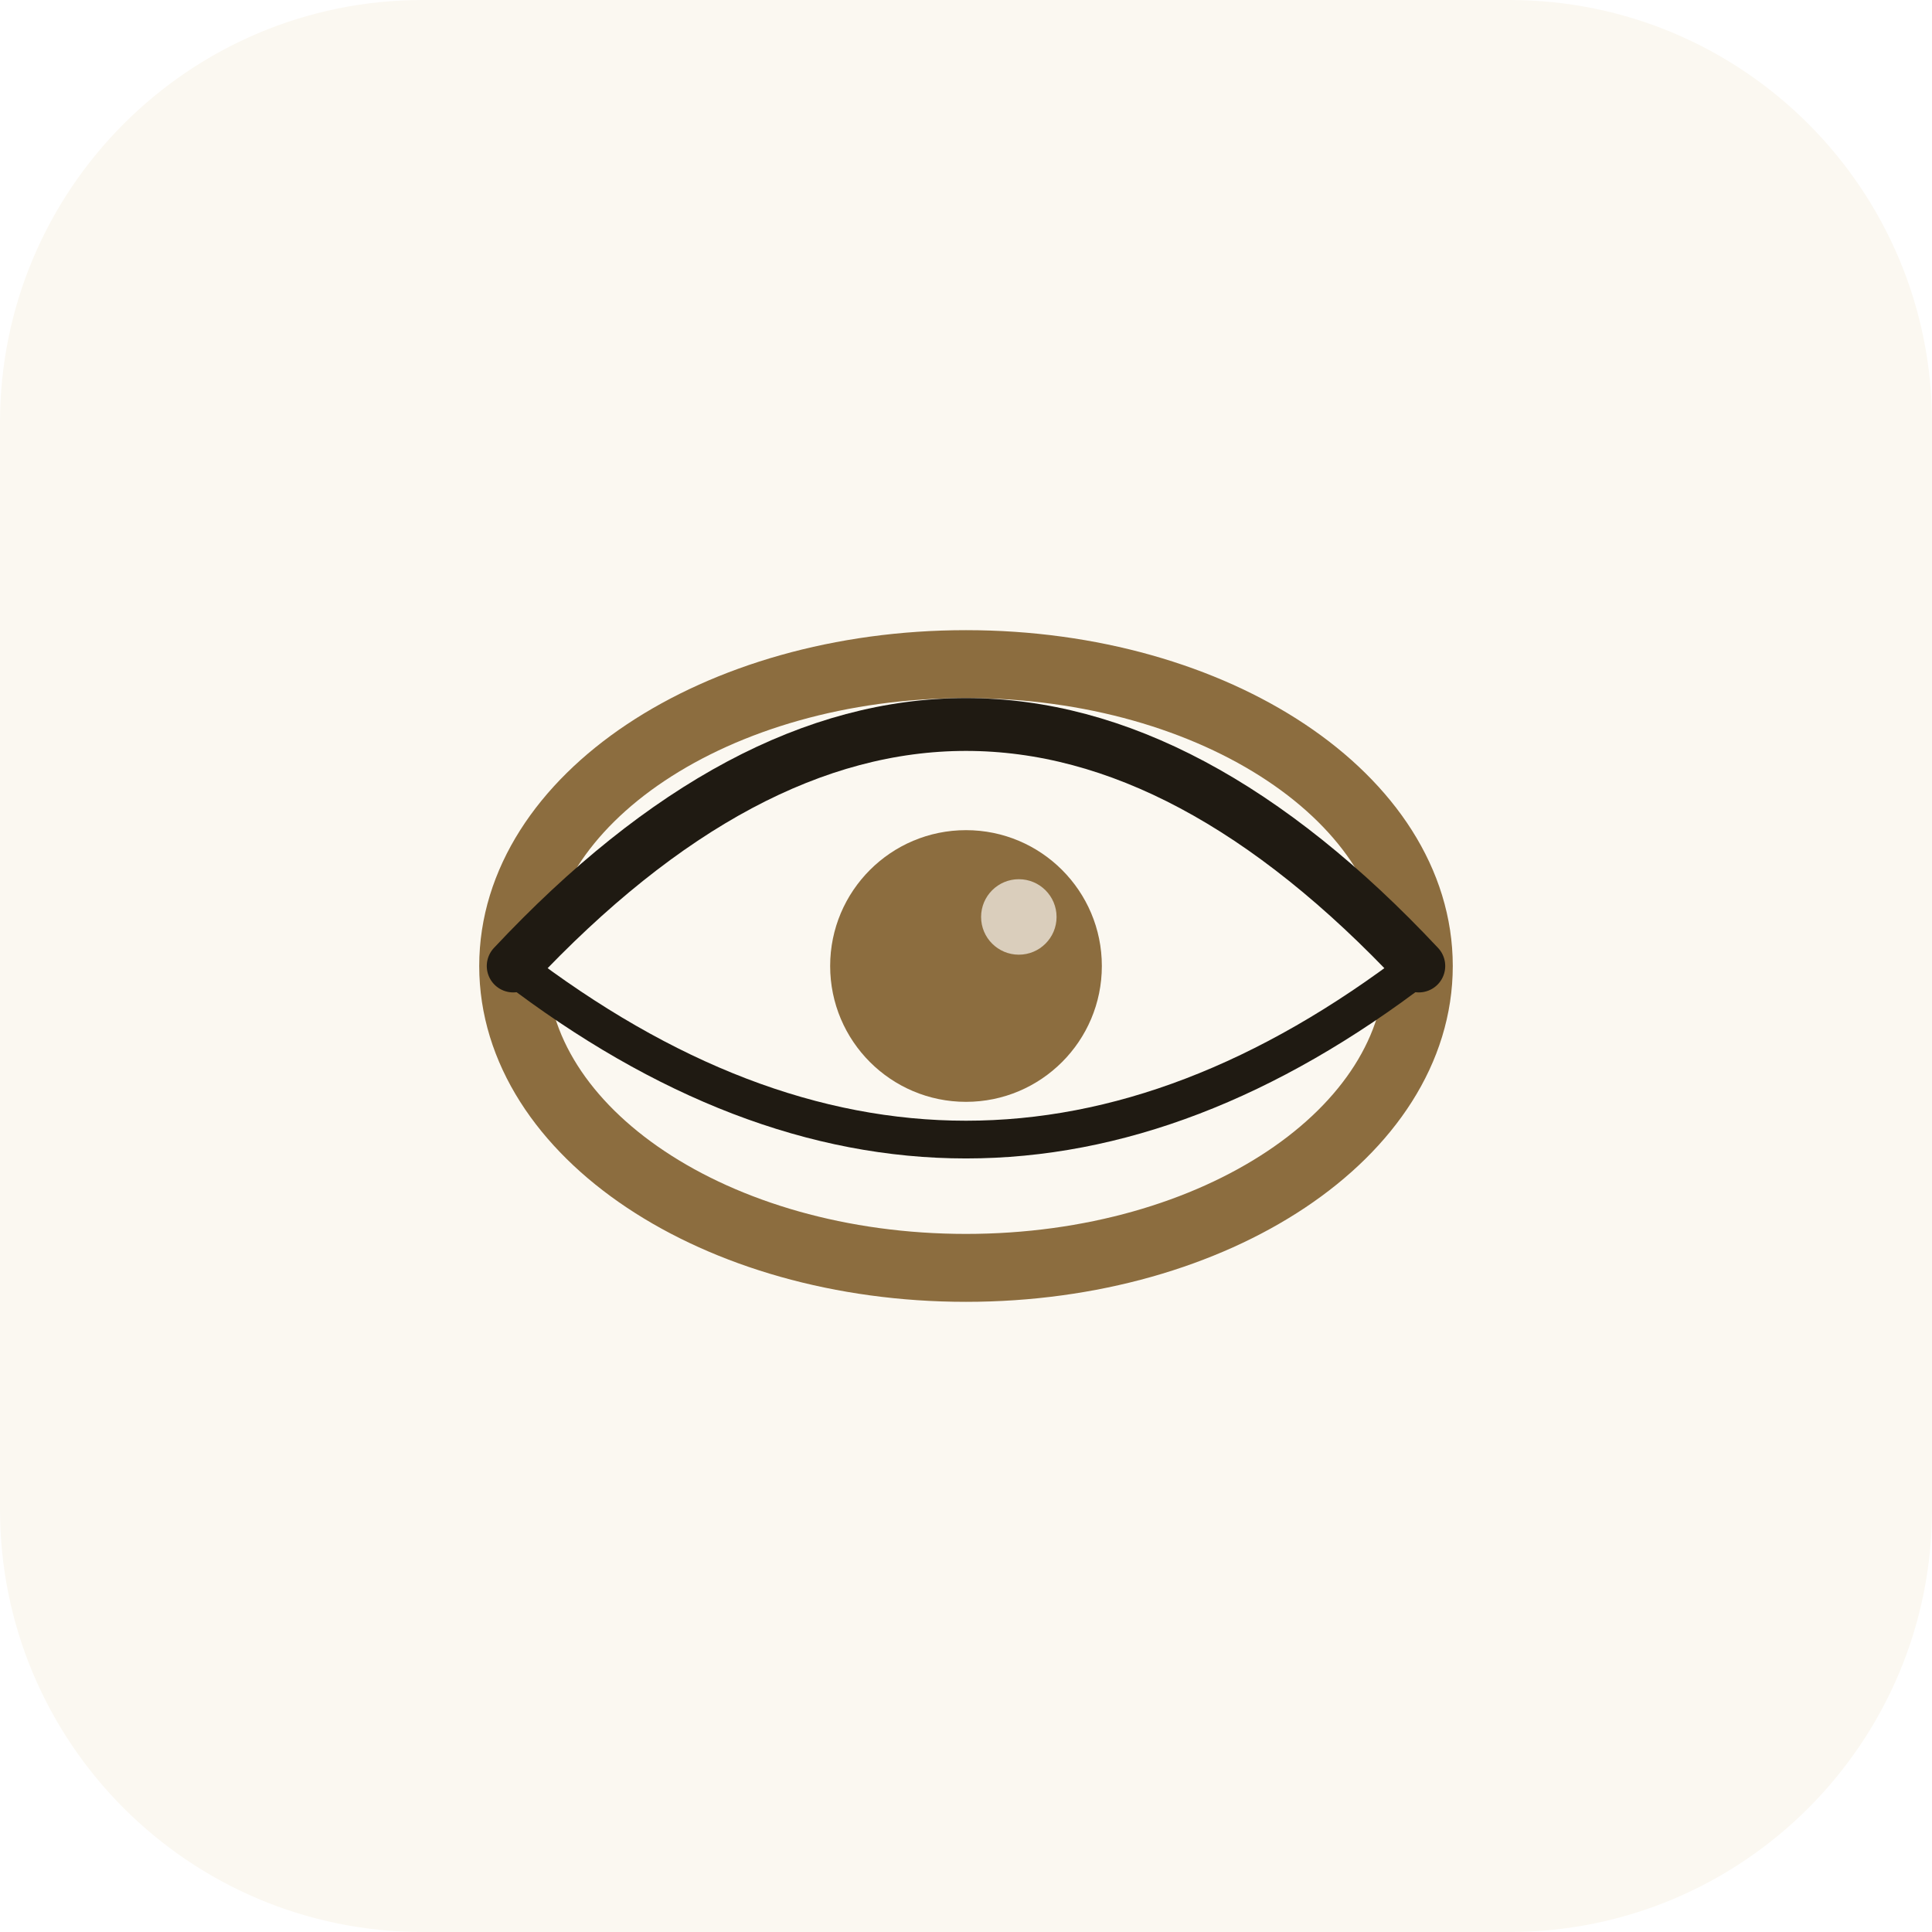
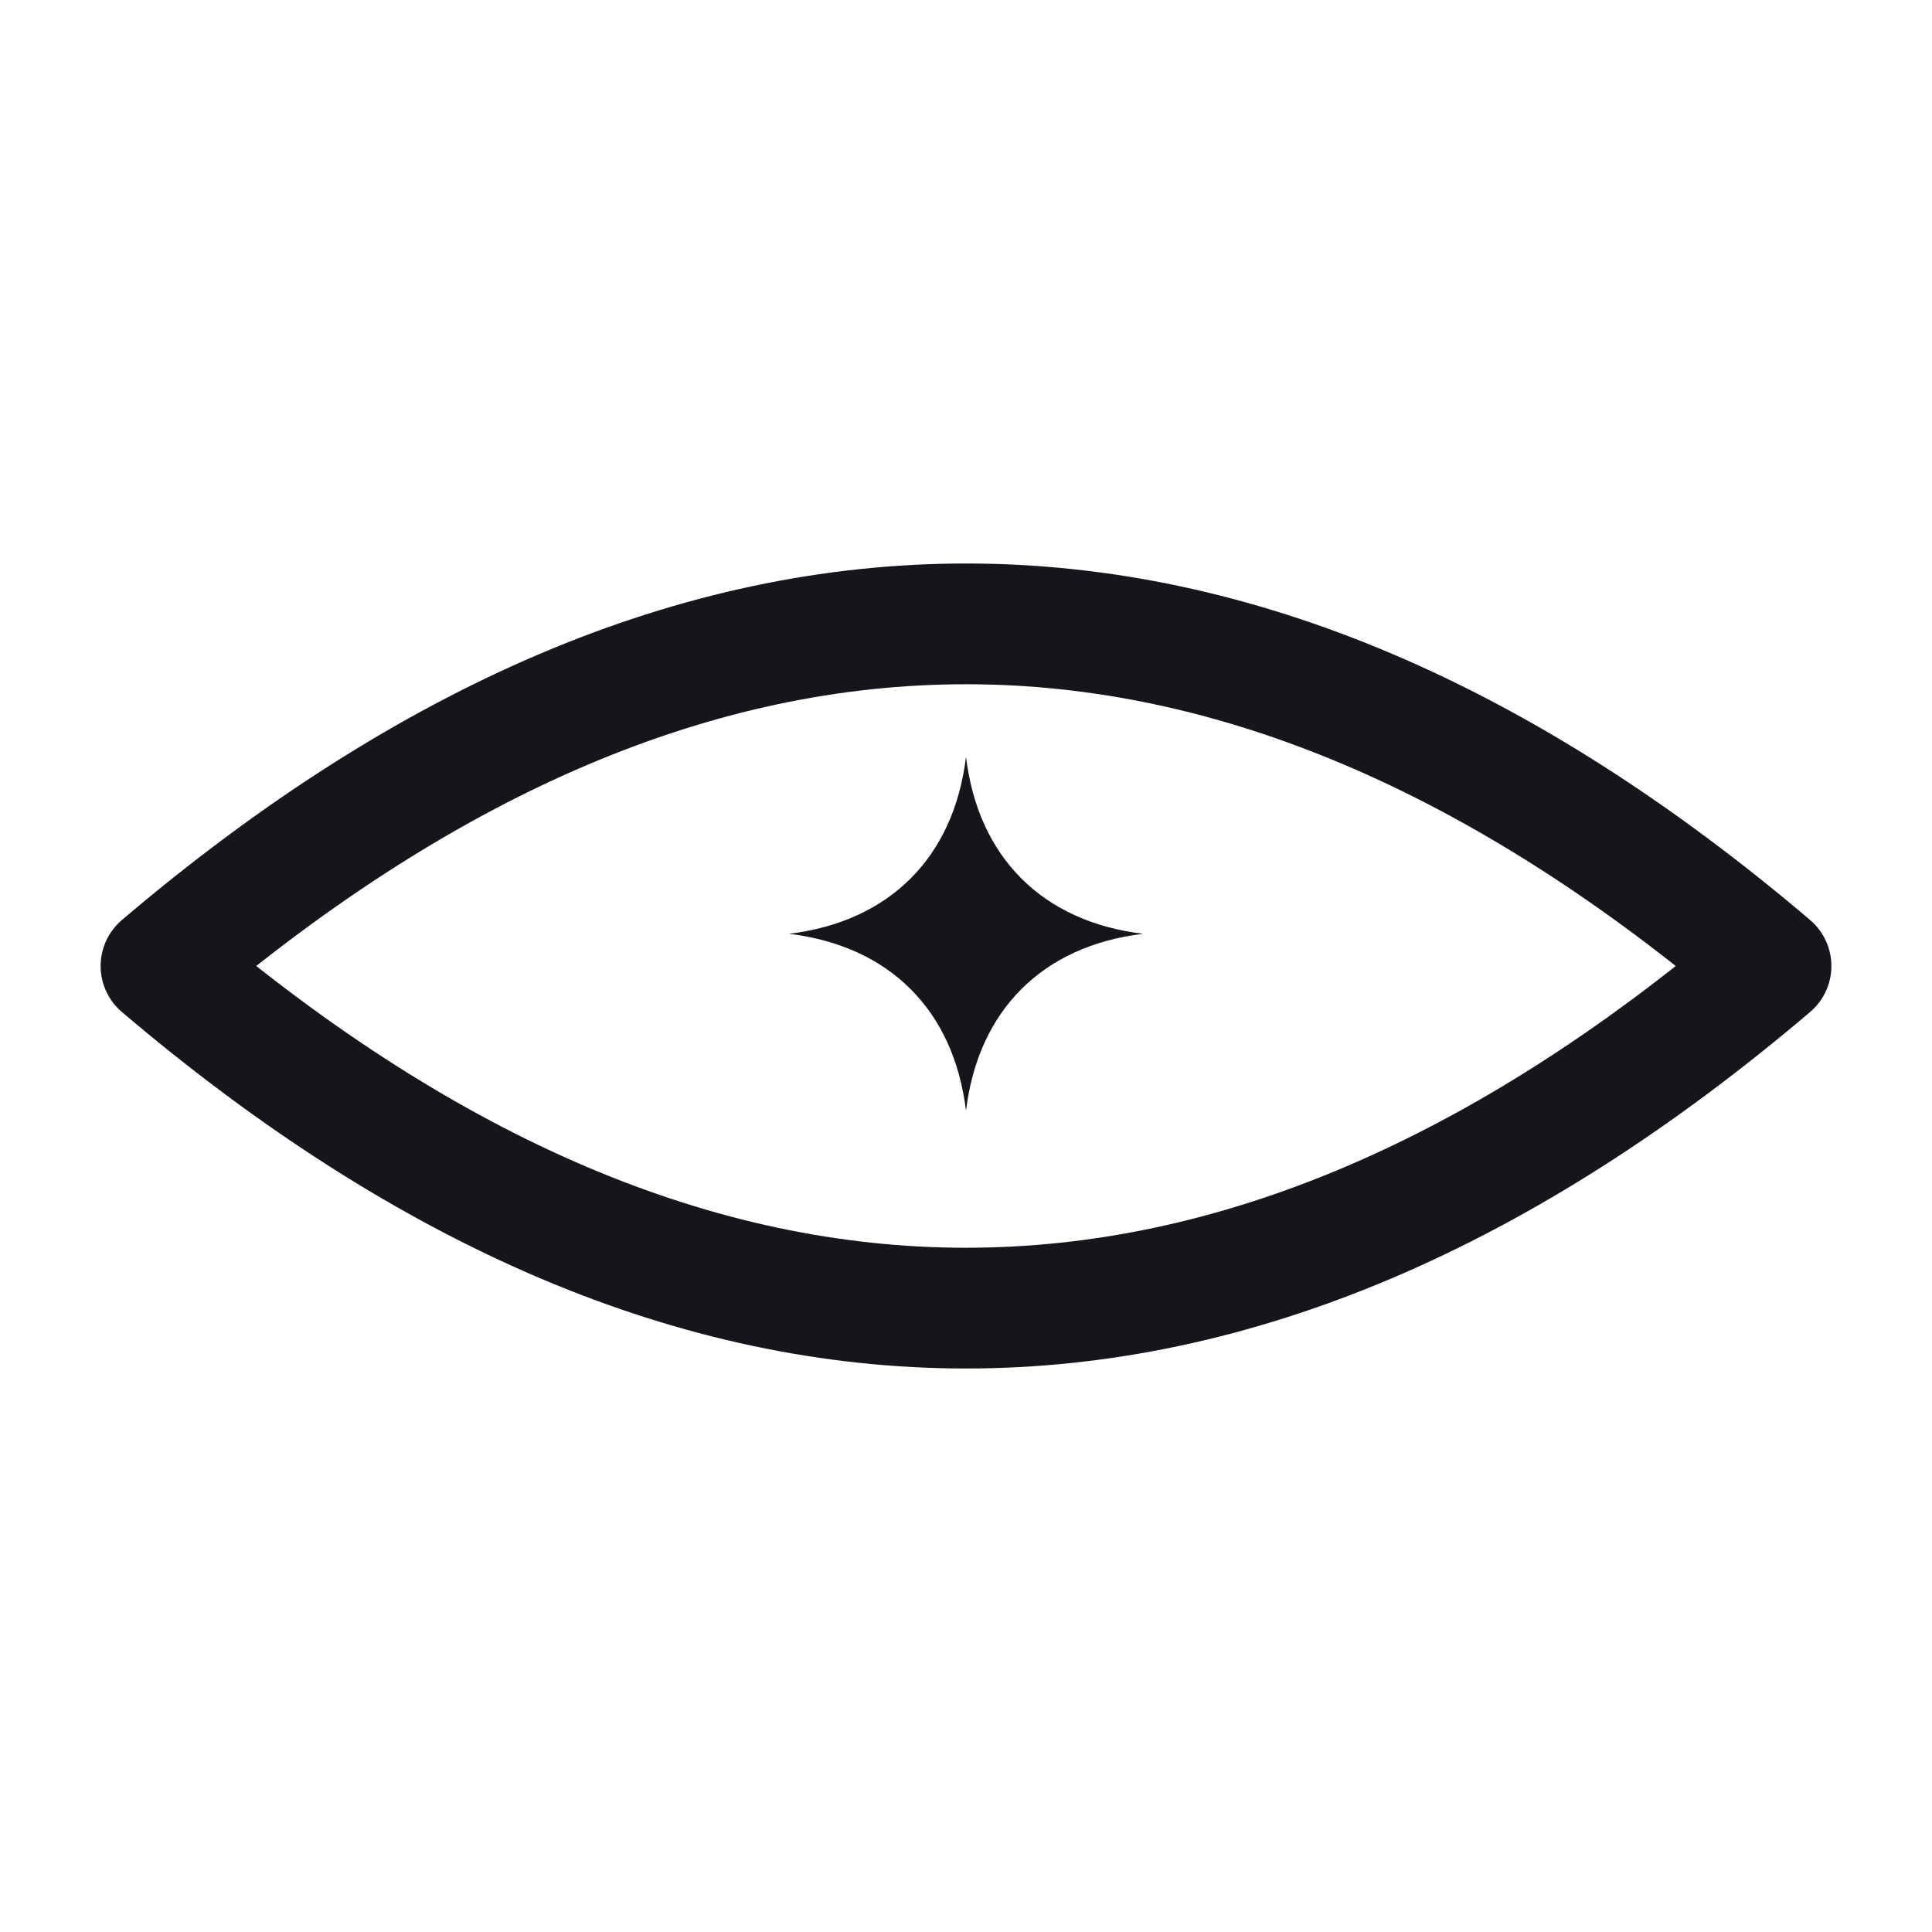
- <svg xmlns="http://www.w3.org/2000/svg" viewBox="0 0 512 512" fill="none">
-   <rect width="512" height="512" rx="112" fill="#FBF8F1" />
-   <ellipse cx="256" cy="256" rx="120" ry="80" stroke="#8C6D3F" stroke-width="18" fill="none" />
-   <circle cx="256" cy="256" r="36" fill="#8C6D3F" />
-   <circle cx="270" cy="243" r="10" fill="#FBF8F1" opacity="0.7" />
-   <path d="M136 256 Q256 128 376 256" stroke="#1F1A12" stroke-width="14" stroke-linecap="round" fill="none" />
-   <path d="M136 256 Q256 348 376 256" stroke="#1F1A12" stroke-width="10" stroke-linecap="round" fill="none" />
+ <svg xmlns="http://www.w3.org/2000/svg" viewBox="0 0 48 48">
+   <path d="M4 24 Q24 7 44 24 Q24 41 4 24 Z" fill="none" stroke="#15161B" stroke-width="3" stroke-linejoin="round" />
+   <path d="M24 18.8c.3 2.5 1.9 4.1 4.4 4.4-2.5.3-4.1 1.9-4.4 4.4-.3-2.5-1.9-4.1-4.4-4.4 2.5-.3 4.1-1.9 4.4-4.4z" fill="#15161B" />
</svg>
